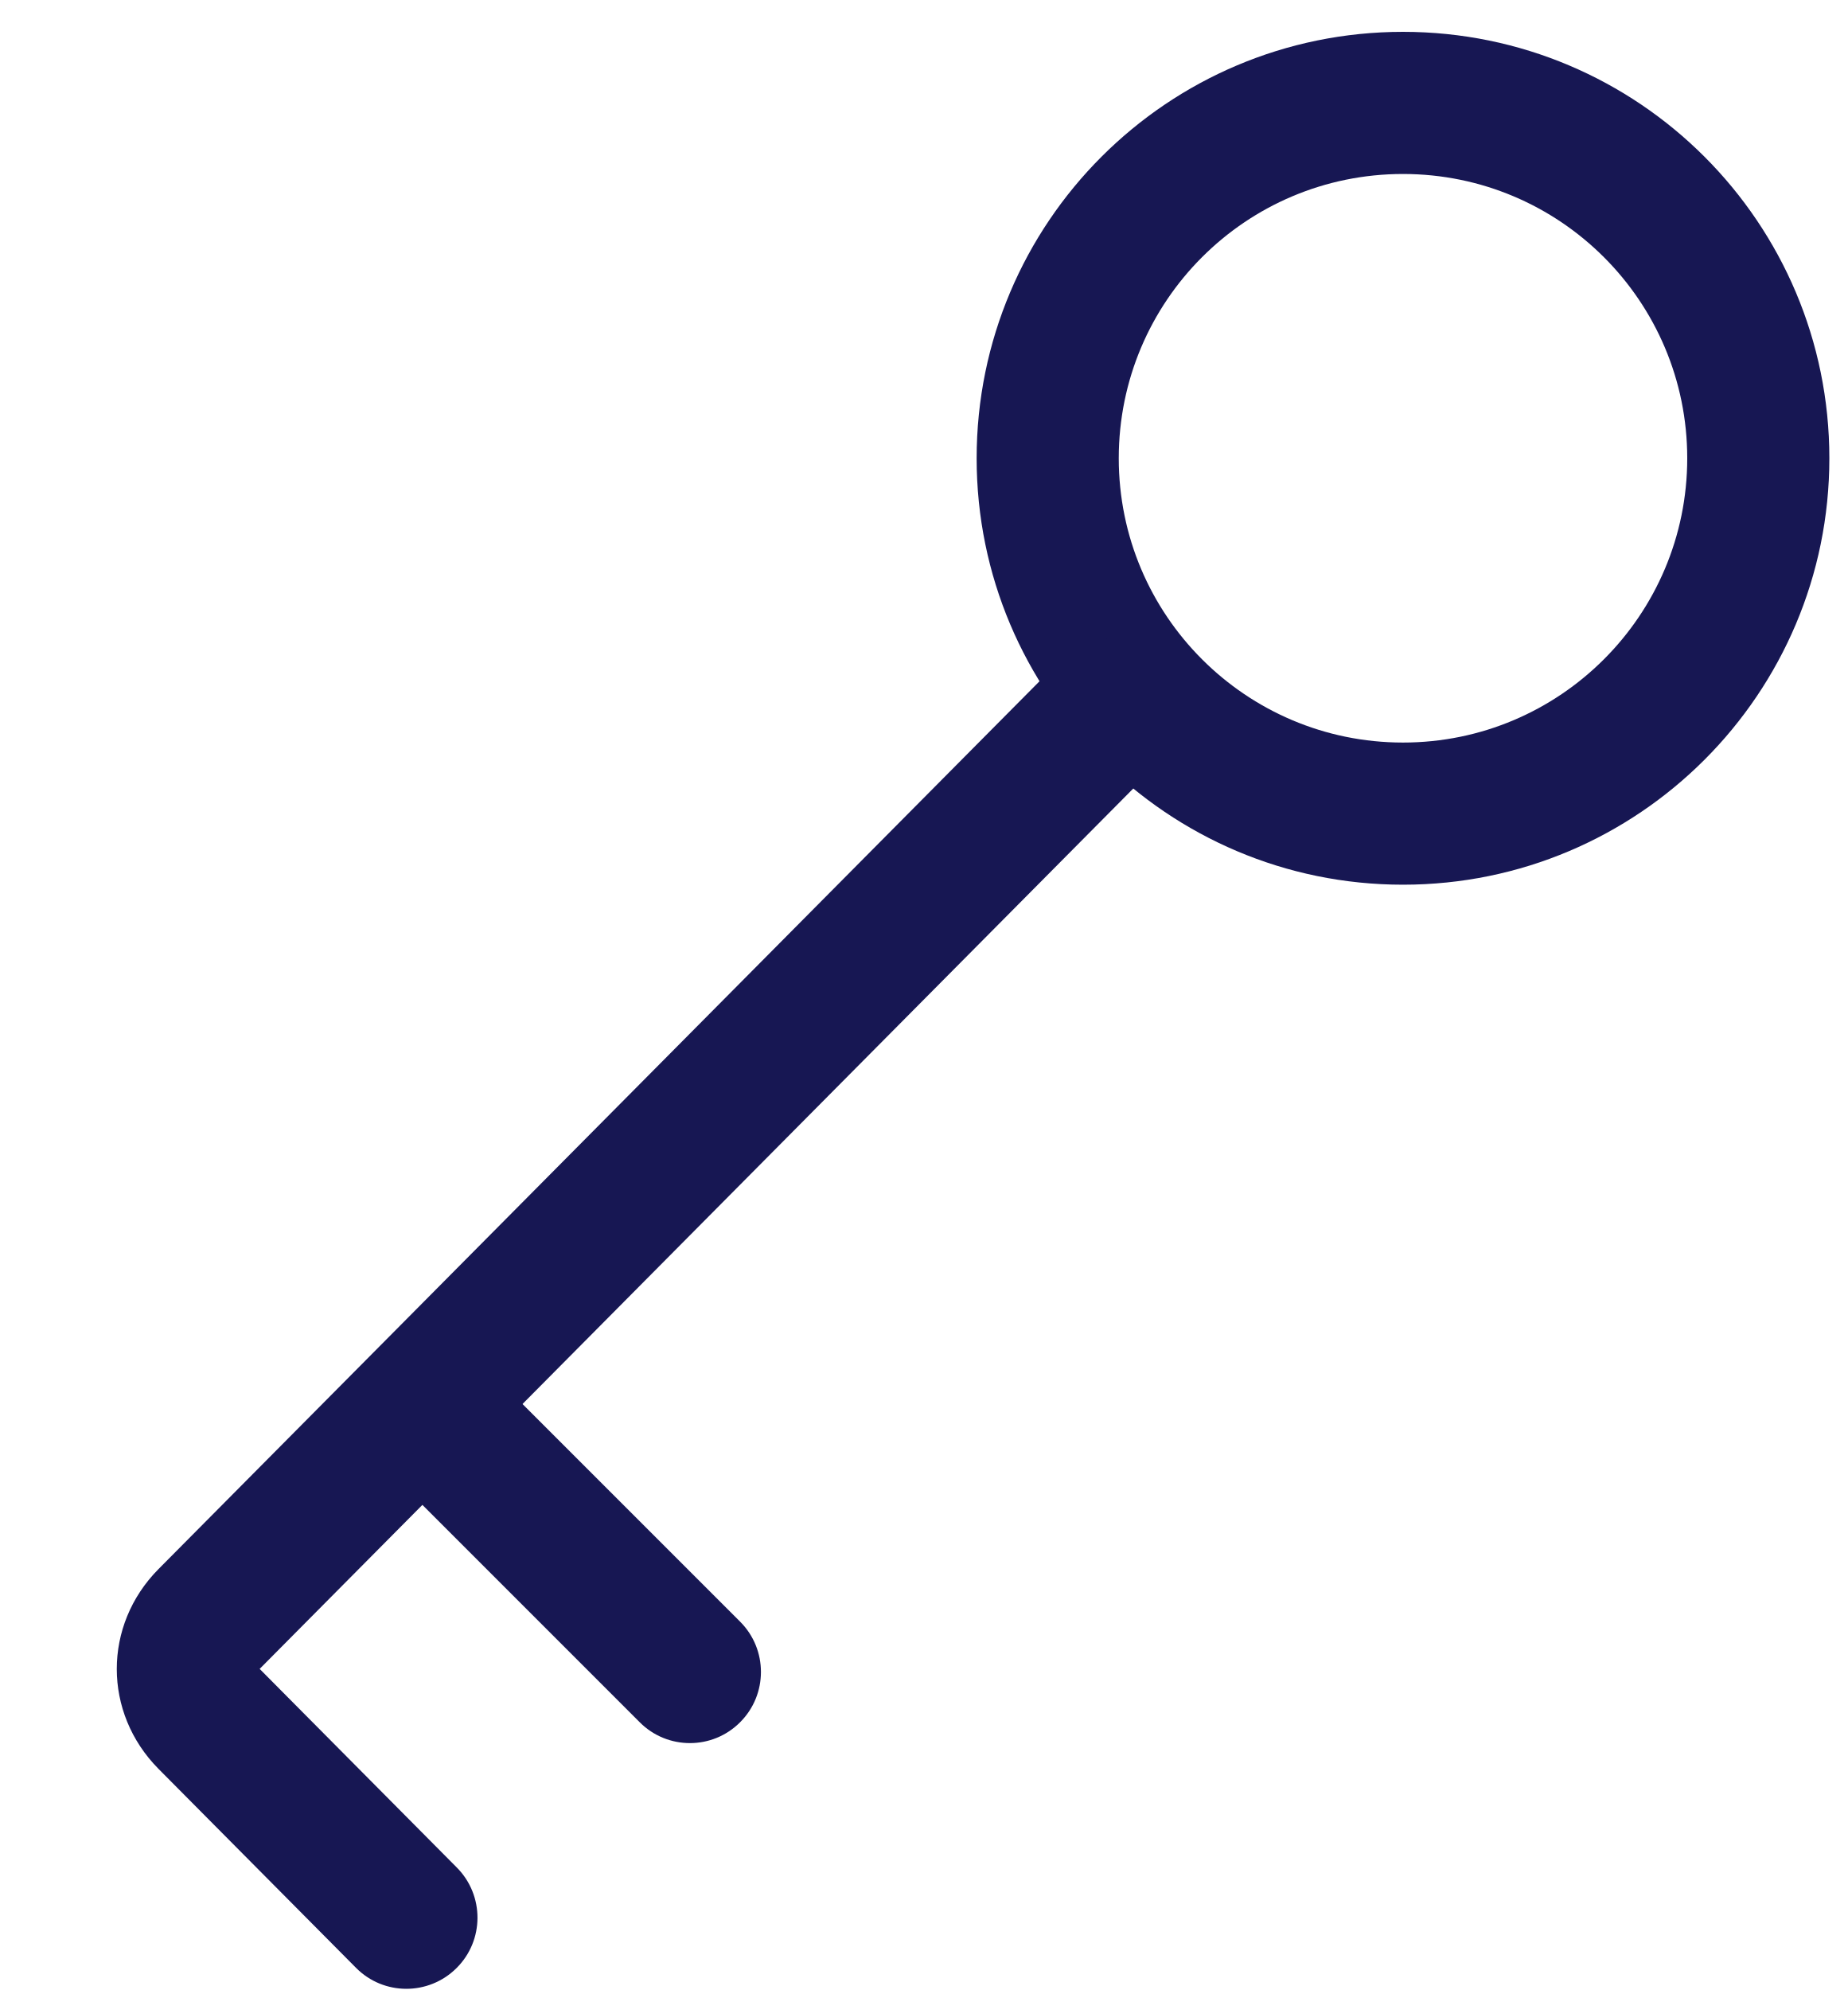
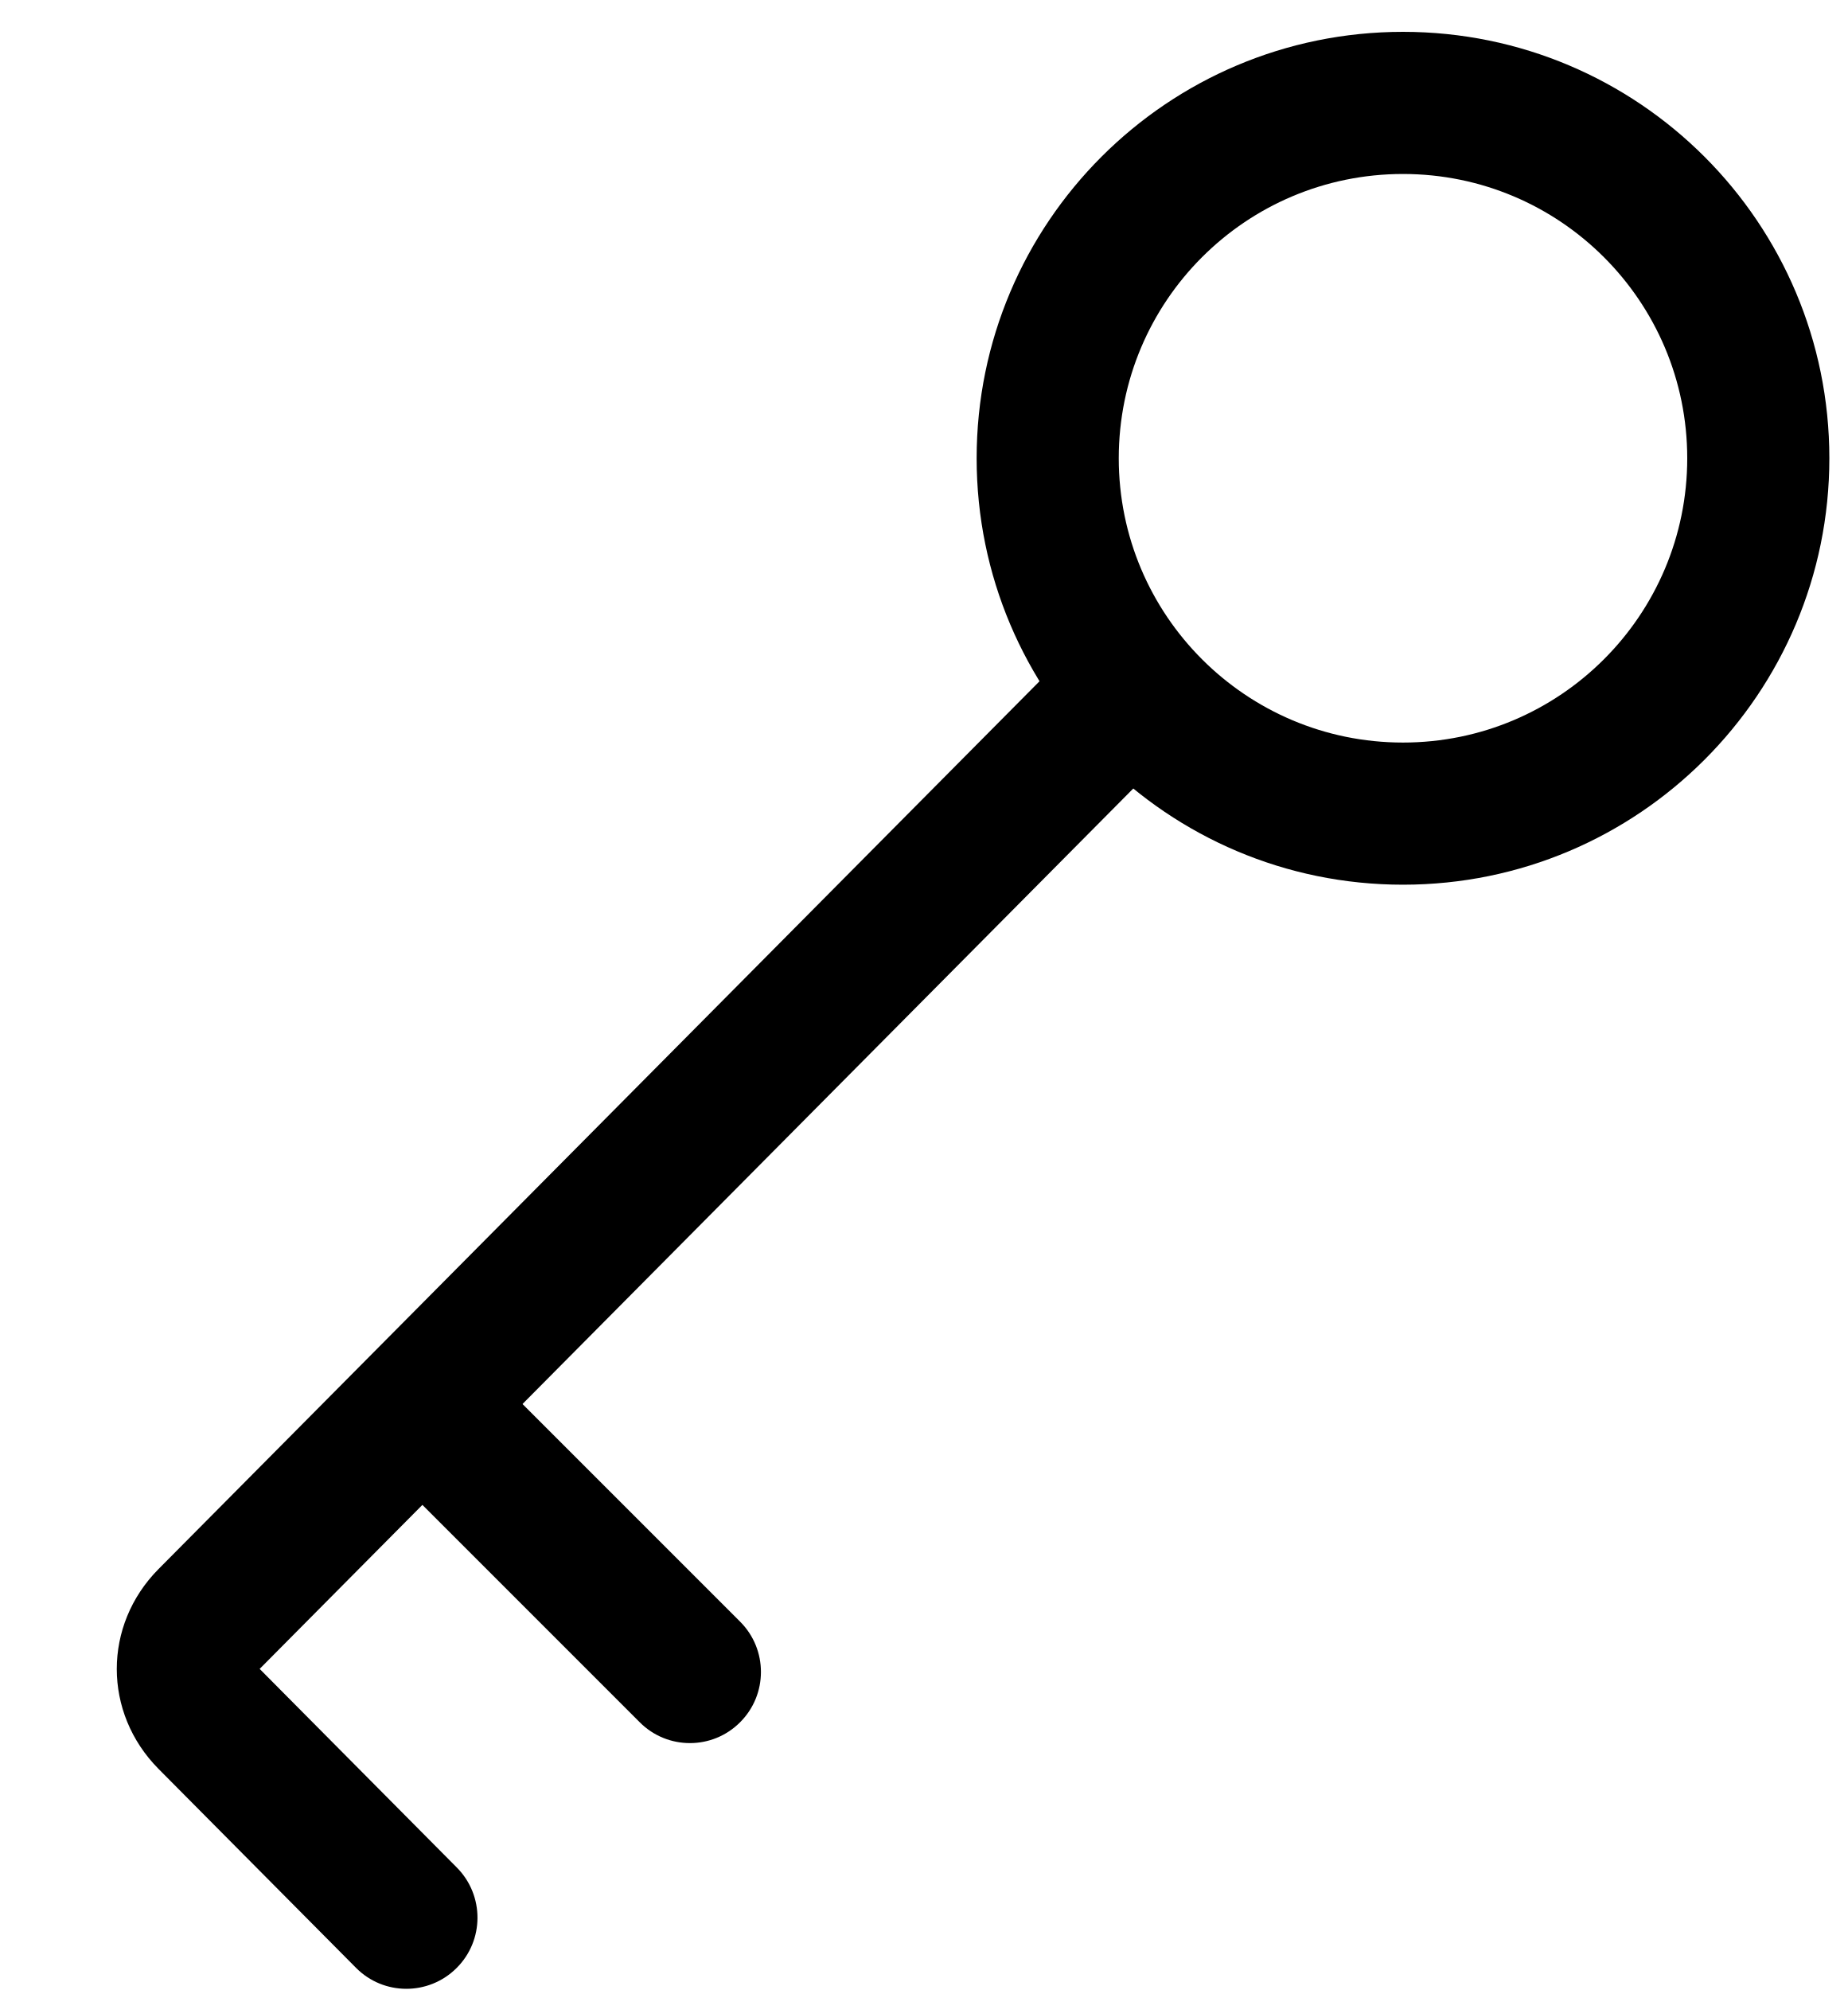
<svg xmlns="http://www.w3.org/2000/svg" width="13" height="14" viewBox="0 0 13 14" fill="none">
-   <path fill-rule="evenodd" clip-rule="evenodd" d="M9.872 1.224C8.767 1.224 7.872 2.119 7.872 3.224C7.872 4.328 8.767 5.224 9.872 5.224C10.976 5.224 11.872 4.328 11.872 3.224C11.872 2.119 10.976 1.224 9.872 1.224ZM6.872 3.224C6.872 1.567 8.215 0.224 9.872 0.224C11.529 0.224 12.872 1.567 12.872 3.224C12.872 4.88 11.529 6.224 9.872 6.224C8.215 6.224 6.872 4.88 6.872 3.224Z" fill="#171753" />
-   <path fill-rule="evenodd" clip-rule="evenodd" d="M8.174 4.636C8.37 4.831 8.371 5.148 8.176 5.344L1.827 11.741L3.215 13.139C3.409 13.335 3.408 13.652 3.212 13.846C3.016 14.041 2.699 14.04 2.505 13.844L1.115 12.444L1.468 12.093L1.115 12.444C0.724 12.049 0.724 11.434 1.115 11.039L7.467 4.639C7.661 4.443 7.978 4.442 8.174 4.636Z" fill="#171753" />
-   <path fill-rule="evenodd" clip-rule="evenodd" d="M2.876 9.784C3.071 9.589 3.388 9.589 3.583 9.784L5.208 11.409C5.403 11.604 5.403 11.921 5.208 12.116C5.013 12.312 4.696 12.312 4.501 12.116L2.876 10.491C2.681 10.296 2.681 9.98 2.876 9.784Z" fill="#171753" />
+   <path fill-rule="evenodd" clip-rule="evenodd" d="M9.872 1.224C8.767 1.224 7.872 2.119 7.872 3.224C7.872 4.328 8.767 5.224 9.872 5.224C10.976 5.224 11.872 4.328 11.872 3.224C11.872 2.119 10.976 1.224 9.872 1.224ZM6.872 3.224C6.872 1.567 8.215 0.224 9.872 0.224C11.529 0.224 12.872 1.567 12.872 3.224C12.872 4.88 11.529 6.224 9.872 6.224C8.215 6.224 6.872 4.88 6.872 3.224Z" fill="currentColor" />
+   <path fill-rule="evenodd" clip-rule="evenodd" d="M8.174 4.636C8.37 4.831 8.371 5.148 8.176 5.344L1.827 11.741L3.215 13.139C3.409 13.335 3.408 13.652 3.212 13.846C3.016 14.041 2.699 14.04 2.505 13.844L1.115 12.444L1.468 12.093L1.115 12.444C0.724 12.049 0.724 11.434 1.115 11.039L7.467 4.639C7.661 4.443 7.978 4.442 8.174 4.636Z" fill="currentColor" />
+   <path fill-rule="evenodd" clip-rule="evenodd" d="M2.876 9.784C3.071 9.589 3.388 9.589 3.583 9.784L5.208 11.409C5.403 11.604 5.403 11.921 5.208 12.116C5.013 12.312 4.696 12.312 4.501 12.116L2.876 10.491C2.681 10.296 2.681 9.98 2.876 9.784Z" fill="currentColor" />
</svg>
